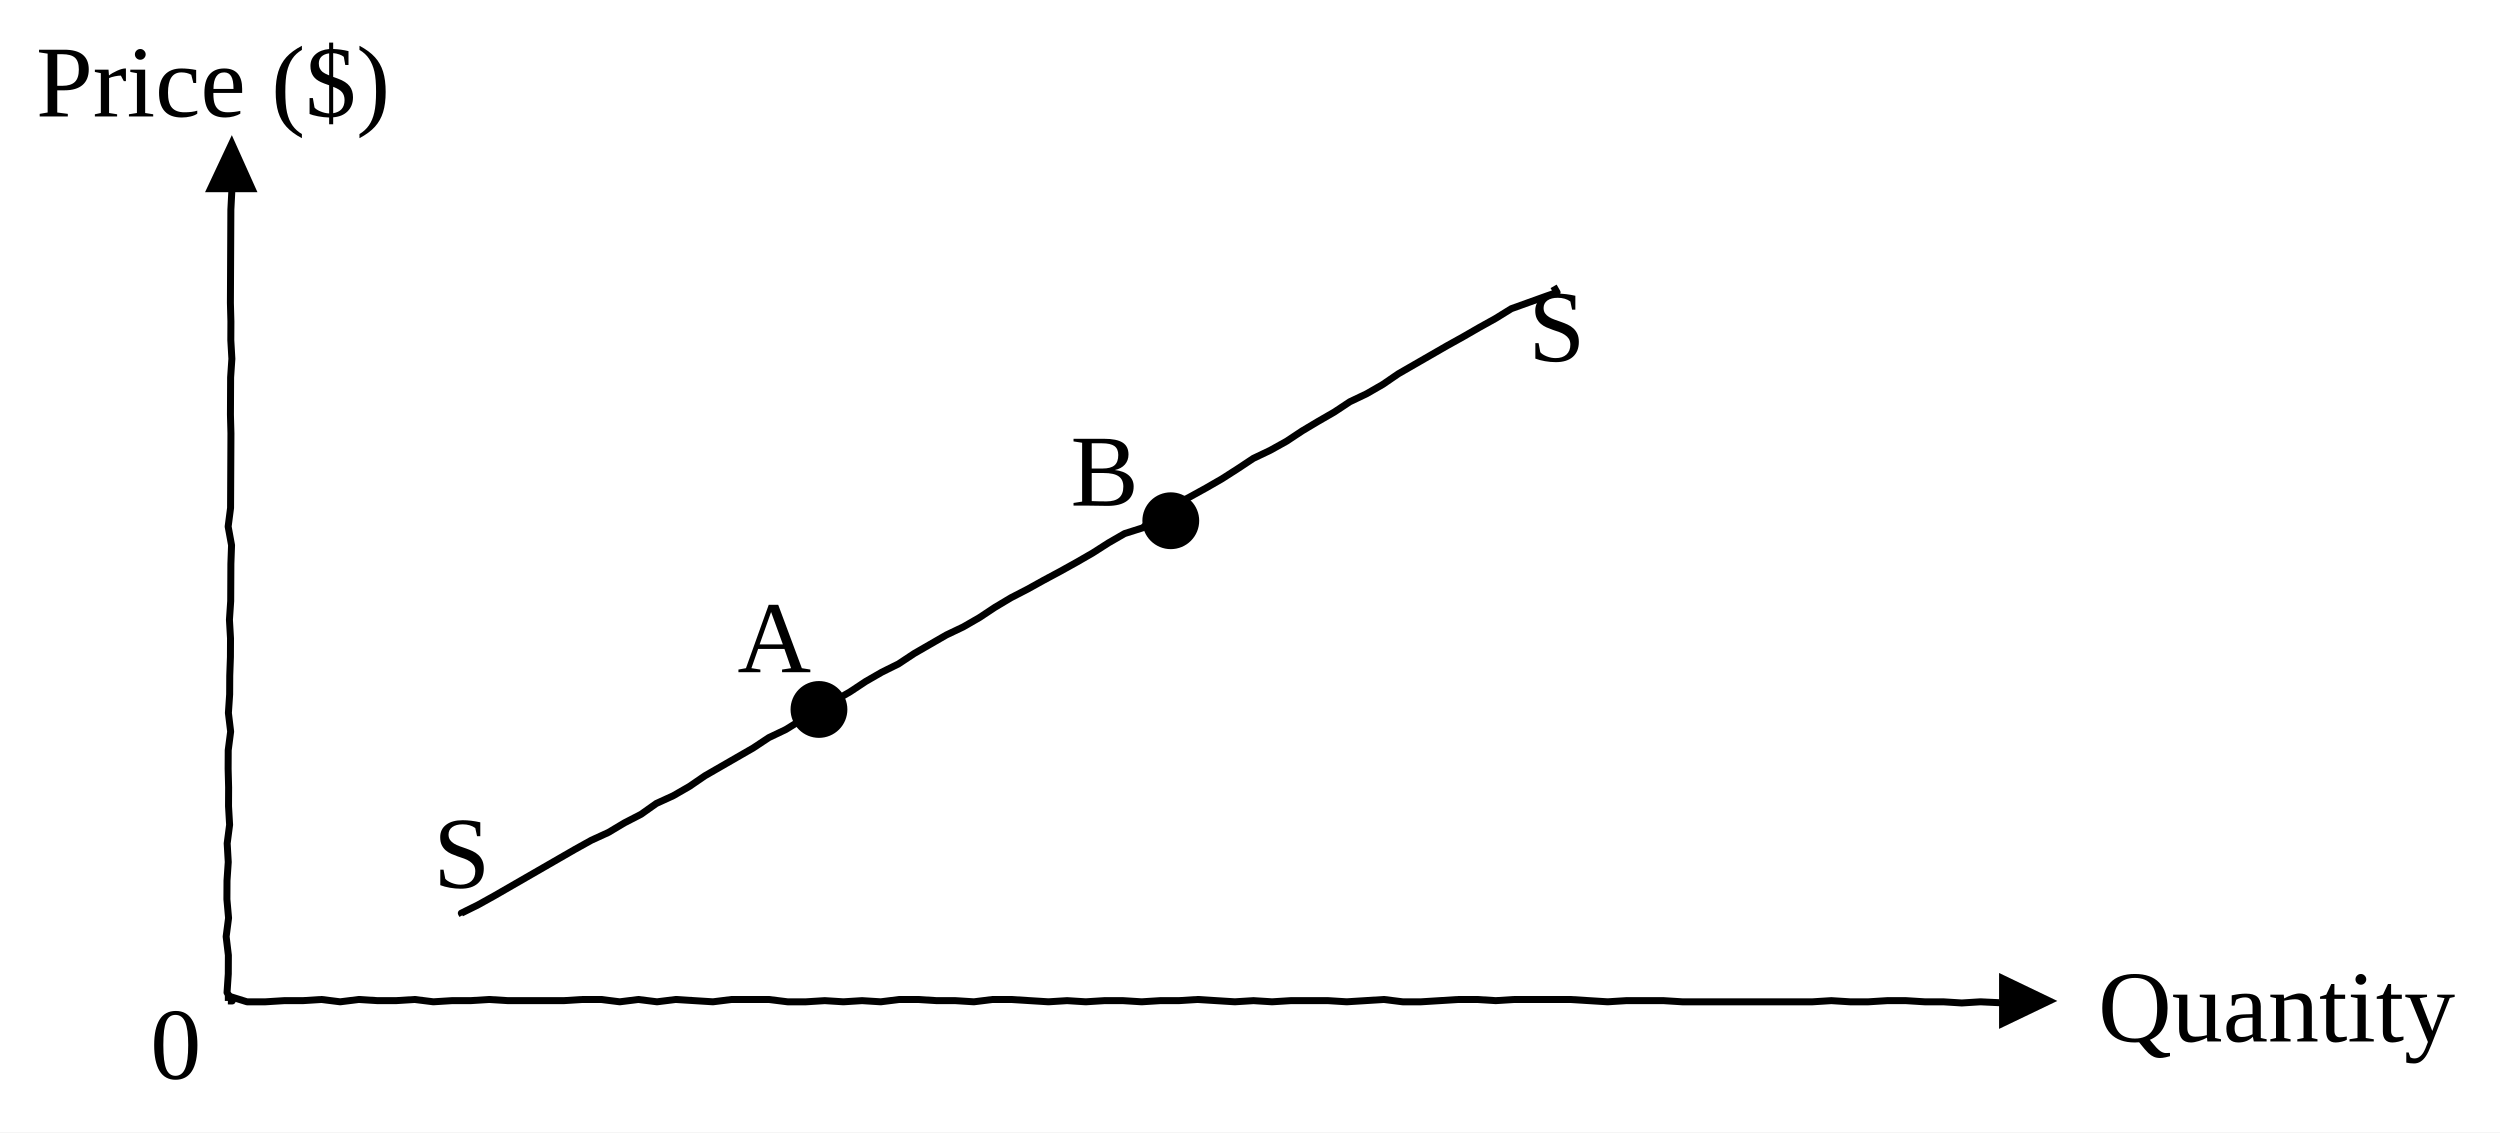
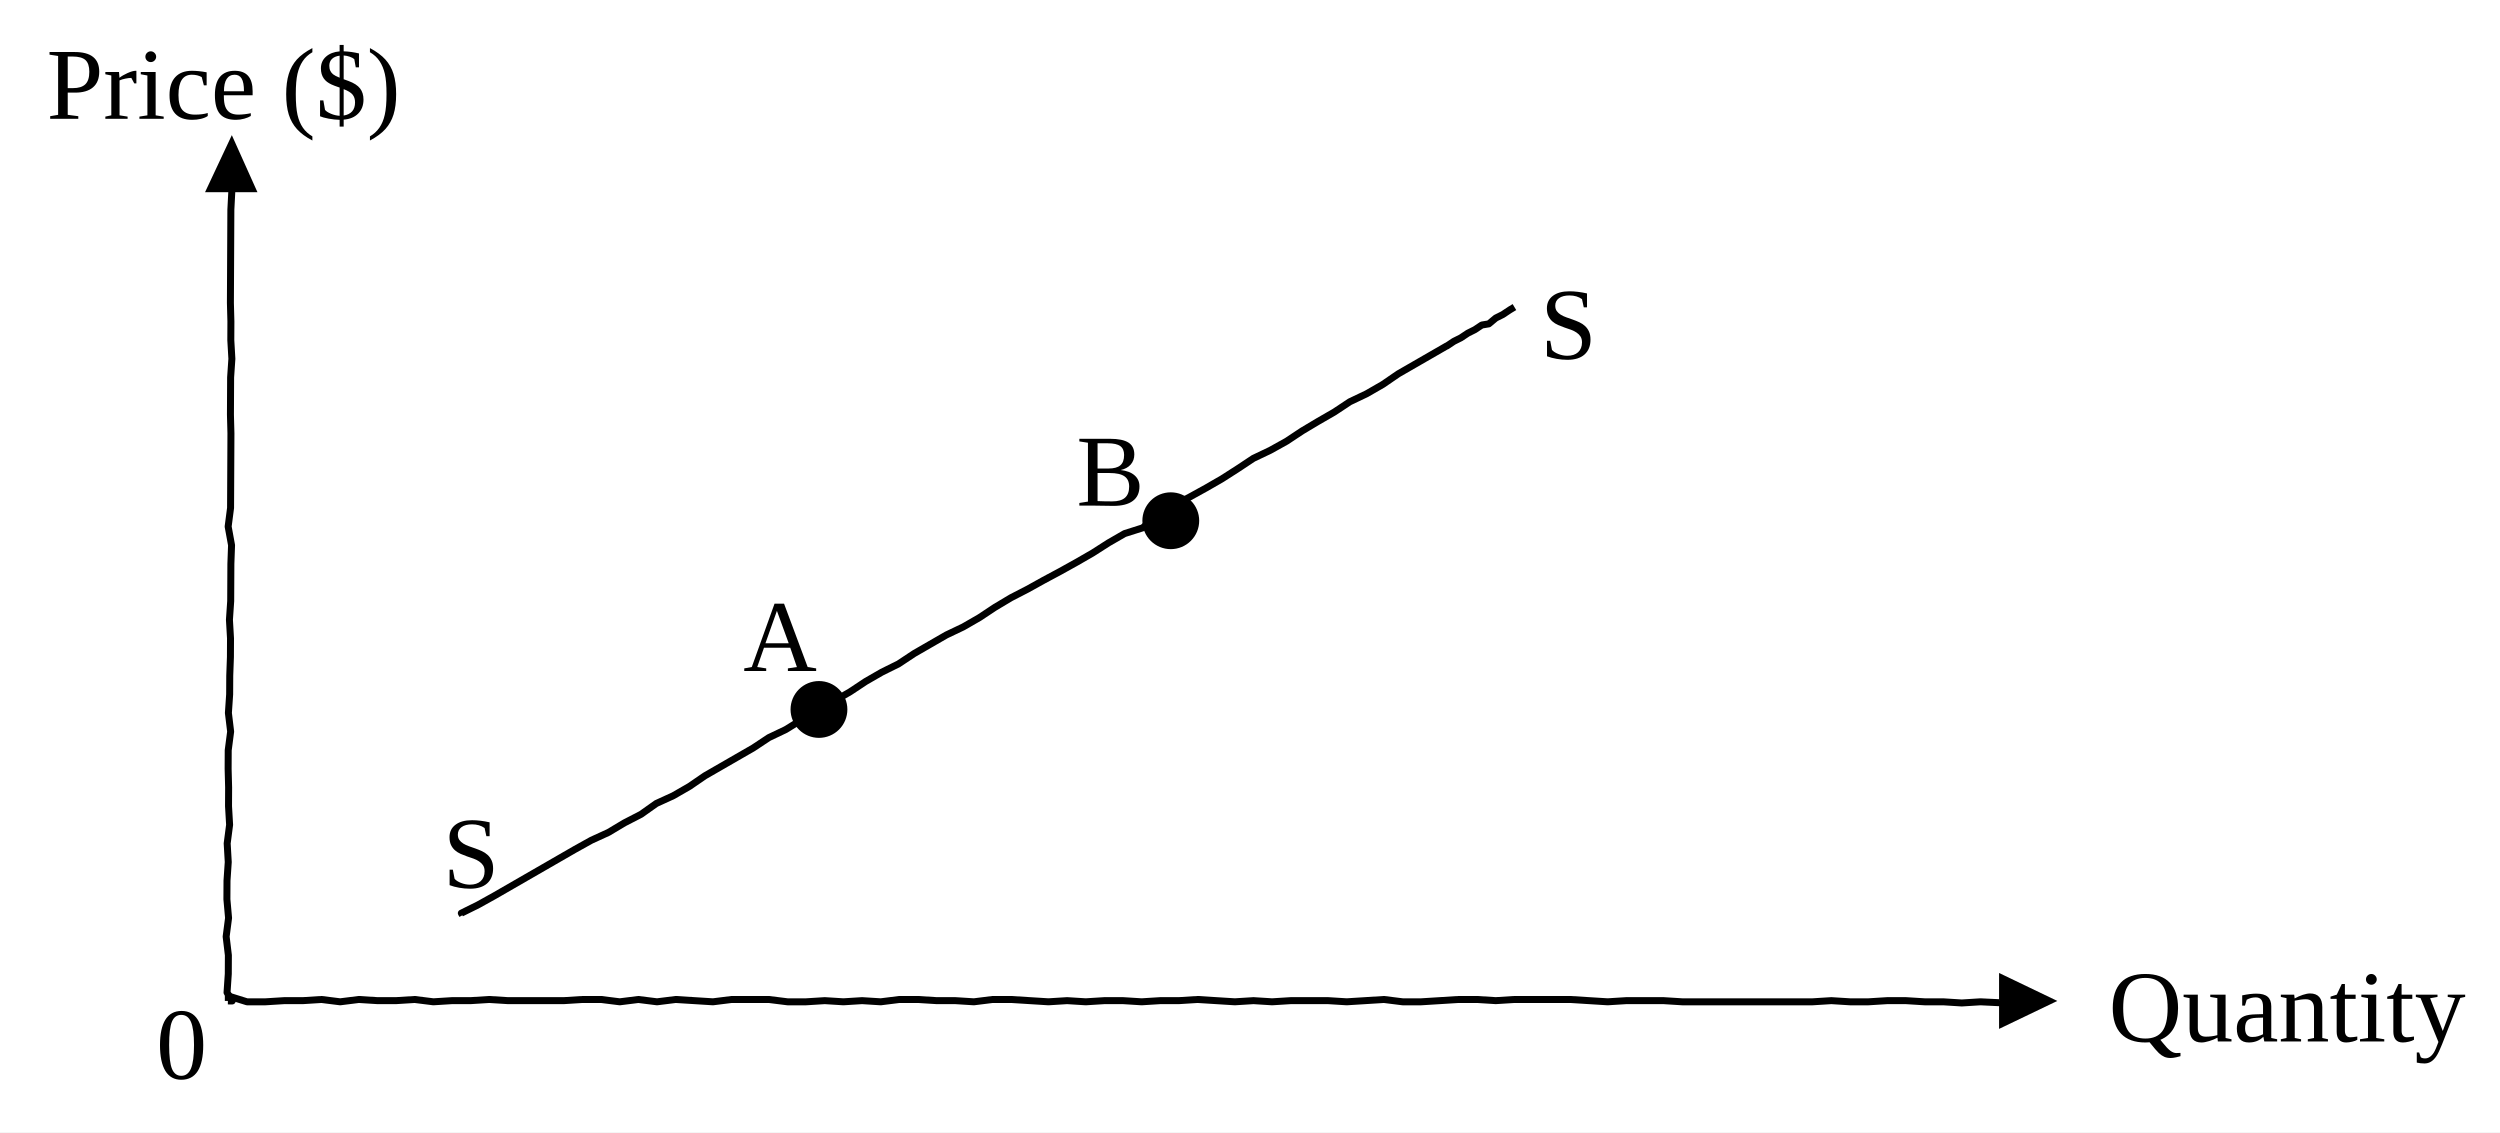
<svg xmlns="http://www.w3.org/2000/svg" xmlns:xlink="http://www.w3.org/1999/xlink" width="772.56pt" height="349.92pt" viewBox="0 0 772.56 349.92" version="1.1">
  <defs>
    <style type="text/css">*{stroke-linejoin: round; stroke-linecap: butt}</style>
  </defs>
  <g id="figure_1">
    <g id="patch_1">
      <path d="M 0 349.92  L 772.56 349.92  L 772.56 0  L 0 0  z " style="fill: #ffffff" />
    </g>
    <g id="axes_1">
      <g id="line2d_1">
        <path d="M 71.64 59.04  L 71.342 64.799  L 71.314 70.559  L 71.285 76.318  L 71.257 82.078  L 71.229 87.838  L 71.201 93.598  L 71.353 99.359  L 71.325 105.119  L 71.656 110.881  L 71.268 116.639  L 71.24 122.399  L 71.212 128.159  L 71.364 133.92  L 71.336 139.679  L 71.307 145.439  L 71.279 151.199  L 71.251 156.959  L 70.503 162.716  L 71.555 168.481  L 71.347 174.24  L 71.318 180  L 71.29 185.76  L 70.902 191.518  L 71.234 197.28  L 71.206 203.04  L 70.998 208.799  L 70.969 214.559  L 70.581 220.317  L 71.273 226.08  L 70.525 231.837  L 70.497 237.597  L 70.649 243.357  L 70.62 249.117  L 70.952 254.879  L 70.204 260.635  L 70.536 266.397  L 70.148 272.155  L 70.12 277.915  L 70.631 283.678  L 69.883 289.434  L 70.575 295.198  L 70.547 300.958  L 70.159 306.716  L 71.766 309.319  L 70.416 309.312  " clip-path="url(#p2b051910e4)" style="fill: none; stroke: #000000; stroke-width: 2.16" />
      </g>
      <g id="line2d_2">
        <path d="M 70.56 309.312  L 70.56 307.782  L 76.32 309.582  L 82.08 309.582  L 87.84 309.222  L 93.6 309.222  L 99.36 308.862  L 105.12 309.582  L 110.88 308.862  L 116.64 309.222  L 122.4 309.222  L 128.16 308.862  L 133.92 309.582  L 139.68 309.222  L 145.44 309.222  L 151.2 308.862  L 156.96 309.222  L 162.72 309.222  L 168.48 309.222  L 174.24 309.222  L 180 308.862  L 185.76 308.862  L 191.52 309.582  L 197.28 308.862  L 203.04 309.582  L 208.8 308.862  L 214.56 309.222  L 220.32 309.582  L 226.08 308.862  L 231.84 308.862  L 237.6 308.862  L 243.36 309.582  L 249.12 309.582  L 254.88 309.222  L 260.64 309.582  L 266.4 309.222  L 272.16 309.582  L 277.92 308.862  L 283.68 308.862  L 289.44 309.222  L 295.2 309.222  L 300.96 309.582  L 306.72 308.862  L 312.48 308.862  L 318.24 309.222  L 324 309.582  L 329.76 309.222  L 335.52 309.582  L 341.28 309.222  L 347.04 309.222  L 352.8 309.582  L 358.56 309.222  L 364.32 309.222  L 370.08 308.862  L 375.84 309.222  L 381.6 309.582  L 387.36 309.222  L 393.12 309.582  L 398.88 309.222  L 404.64 309.222  L 410.4 309.222  L 416.16 309.582  L 421.92 309.222  L 427.68 308.862  L 433.44 309.582  L 439.2 309.582  L 444.96 309.222  L 450.72 308.862  L 456.48 308.862  L 462.24 309.222  L 468 308.862  L 473.76 308.862  L 479.52 308.862  L 485.28 308.862  L 491.04 309.222  L 496.8 309.582  L 502.56 309.222  L 508.32 309.222  L 514.08 309.222  L 519.84 309.582  L 525.6 309.582  L 531.36 309.582  L 537.12 309.582  L 542.88 309.582  L 548.64 309.582  L 554.4 309.582  L 560.16 309.582  L 565.92 309.222  L 571.68 309.582  L 577.44 309.582  L 583.2 309.222  L 588.96 309.222  L 594.72 309.582  L 600.48 309.582  L 606.24 309.942  L 612 309.582  L 617.76 309.857  L 617.76 309.312  " clip-path="url(#p2b051910e4)" style="fill: none; stroke: #000000; stroke-width: 2.16" />
      </g>
      <g id="patch_2">
        <path d="M 71.64 41.76  L 63.36 59.4  L 79.56 59.4  z " clip-path="url(#p2b051910e4)" />
      </g>
      <g id="patch_3">
        <path d="M 635.76 309.312  L 617.76 300.672  L 617.76 317.952  z " clip-path="url(#p2b051910e4)" />
      </g>
      <g id="line2d_3">
-         <path d="M 142.92 282.816  L 142.56 282.192  L 147.731 279.628  L 152.766 276.83  L 157.757 273.953  L 162.747 271.077  L 167.738 268.201  L 172.728 265.325  L 177.719 262.449  L 182.754 259.65  L 188.014 257.242  L 192.96 254.288  L 198.085 251.645  L 202.806 248.301  L 208.066 245.893  L 213.056 243.017  L 217.822 239.751  L 222.813 236.874  L 227.803 233.998  L 232.794 231.122  L 237.604 227.934  L 242.82 225.448  L 247.72 222.415  L 252.711 219.539  L 257.701 216.663  L 262.692 213.787  L 267.502 210.599  L 272.493 207.722  L 277.663 205.158  L 282.474 201.97  L 287.464 199.094  L 292.455 196.218  L 297.67 193.731  L 302.661 190.855  L 307.471 187.667  L 312.417 184.713  L 317.542 182.07  L 322.578 179.272  L 327.658 176.552  L 332.693 173.754  L 337.684 170.877  L 342.54 167.767  L 347.53 164.891  L 353.15 163.107  L 357.511 159.139  L 362.501 156.262  L 367.619 153.606  L 372.662 150.822  L 377.653 147.946  L 382.508 144.836  L 387.319 141.647  L 392.534 139.161  L 397.57 136.363  L 402.38 133.175  L 407.326 130.221  L 412.316 127.344  L 417.127 124.156  L 422.342 121.67  L 427.333 118.794  L 432.099 115.528  L 437.089 112.651  L 442.08 109.775  L 447.07 106.899  L 452.106 104.101  L 457.096 101.224  L 462.131 98.426  L 467.032 95.394  L 478.047 91.435  L 481.175 90.359  L 480.096 88.488  " clip-path="url(#p2b051910e4)" style="fill: none; stroke: #000000; stroke-width: 2.16" />
+         <path d="M 142.92 282.816  L 142.56 282.192  L 147.731 279.628  L 152.766 276.83  L 157.757 273.953  L 162.747 271.077  L 167.738 268.201  L 172.728 265.325  L 177.719 262.449  L 182.754 259.65  L 188.014 257.242  L 192.96 254.288  L 198.085 251.645  L 202.806 248.301  L 208.066 245.893  L 213.056 243.017  L 217.822 239.751  L 222.813 236.874  L 227.803 233.998  L 232.794 231.122  L 237.604 227.934  L 242.82 225.448  L 247.72 222.415  L 252.711 219.539  L 257.701 216.663  L 262.692 213.787  L 267.502 210.599  L 272.493 207.722  L 277.663 205.158  L 282.474 201.97  L 287.464 199.094  L 292.455 196.218  L 297.67 193.731  L 302.661 190.855  L 307.471 187.667  L 312.417 184.713  L 317.542 182.07  L 322.578 179.272  L 327.658 176.552  L 332.693 173.754  L 337.684 170.877  L 342.54 167.767  L 347.53 164.891  L 353.15 163.107  L 357.511 159.139  L 362.501 156.262  L 367.619 153.606  L 372.662 150.822  L 377.653 147.946  L 382.508 144.836  L 387.319 141.647  L 392.534 139.161  L 397.57 136.363  L 402.38 133.175  L 407.326 130.221  L 412.316 127.344  L 417.127 124.156  L 422.342 121.67  L 427.333 118.794  L 432.099 115.528  L 437.089 112.651  L 442.08 109.775  L 447.07 106.899  L 447.12 106.92  L 449.28 105.48  L 451.44 104.4  L 453.6 102.96  L 455.76 101.88  L 457.92 100.44  L 460.08 100.08  L 462.24 98.28  L 464.4 97.2  L 466.56 95.76  L 468 94.896  " clip-path="url(#p2b051910e4)" style="fill: none; stroke: #000000; stroke-width: 2.16" />
      </g>
      <g id="line2d_4">
        <path d="M 253.08 219.24  " clip-path="url(#p2b051910e4)" style="fill: none; stroke: #000000; stroke-width: 1.5; stroke-linecap: square" />
        <defs>
          <path id="mdca63d9000" d="M 0 8.28  C 2.196 8.28 4.302 7.408 5.855 5.855  C 7.408 4.302 8.28 2.196 8.28 0  C 8.28 -2.196 7.408 -4.302 5.855 -5.855  C 4.302 -7.408 2.196 -8.28 0 -8.28  C -2.196 -8.28 -4.302 -7.408 -5.855 -5.855  C -7.408 -4.302 -8.28 -2.196 -8.28 0  C -8.28 2.196 -7.408 4.302 -5.855 5.855  C -4.302 7.408 -2.196 8.28 0 8.28  z " style="stroke: #000000" />
        </defs>
        <g clip-path="url(#p2b051910e4)">
          <use xlink:href="#mdca63d9000" x="253.08" y="219.24" style="stroke: #000000" />
        </g>
      </g>
      <g id="line2d_5">
        <path d="M 361.8 160.92  " clip-path="url(#p2b051910e4)" style="fill: none; stroke: #000000; stroke-width: 1.5; stroke-linecap: square" />
        <g clip-path="url(#p2b051910e4)">
          <use xlink:href="#mdca63d9000" x="361.8" y="160.92" style="stroke: #000000" />
        </g>
      </g>
      <g id="text_1">
-         <text style="font-size: 31.522px; font-family: 'Times New Roman'; text-anchor: start" x="11.16" y="36" transform="rotate(-0 11.16 36)">Price ($)</text>
+         <text style="font-size: 31.522px; font-family: 'Times New Roman'; text-anchor: start" x="14.4" y="36.72" transform="rotate(-0 14.4 36.72)">Price ($)</text>
      </g>
      <g id="text_2">
-         <text style="font-size: 31.522px; font-family: 'Times New Roman'; text-anchor: start" x="472.32" y="111.6" transform="rotate(-0 472.32 111.6)">S</text>
+         <text style="font-size: 31.522px; font-family: 'Times New Roman'; text-anchor: start" x="475.92" y="110.88" transform="rotate(-0 475.92 110.88)">S</text>
      </g>
      <g id="text_3">
-         <text style="font-size: 31.522px; font-family: 'Times New Roman'; text-anchor: start" x="330.84" y="156.24" transform="rotate(-0 330.84 156.24)">B</text>
+         <text style="font-size: 31.522px; font-family: 'Times New Roman'; text-anchor: start" x="332.64" y="156.24" transform="rotate(-0 332.64 156.24)">B</text>
      </g>
      <g id="text_4">
-         <text style="font-size: 31.522px; font-family: 'Times New Roman'; text-anchor: start" x="227.88" y="207.72" transform="rotate(-0 227.88 207.72)">A</text>
+         <text style="font-size: 31.522px; font-family: 'Times New Roman'; text-anchor: start" x="229.68" y="207.36" transform="rotate(-0 229.68 207.36)">A</text>
      </g>
      <g id="text_5">
-         <text style="font-size: 31.522px; font-family: 'Times New Roman'; text-anchor: start" x="133.92" y="274.32" transform="rotate(-0 133.92 274.32)">S</text>
+         <text style="font-size: 31.522px; font-family: 'Times New Roman'; text-anchor: start" x="136.8" y="274.32" transform="rotate(-0 136.8 274.32)">S</text>
      </g>
      <g id="text_6">
-         <text style="font-size: 31.522px; font-family: 'Times New Roman'; text-anchor: start" x="648.36" y="321.84" transform="rotate(-0 648.36 321.84)">Quantity</text>
+         <text style="font-size: 31.522px; font-family: 'Times New Roman'; text-anchor: start" x="651.6" y="321.84" transform="rotate(-0 651.6 321.84)">Quantity</text>
      </g>
      <g id="text_7">
-         <text style="font-size: 31.522px; font-family: 'Times New Roman'; text-anchor: start" x="46.44" y="333.36" transform="rotate(-0 46.44 333.36)">0</text>
+         <text style="font-size: 31.522px; font-family: 'Times New Roman'; text-anchor: start" x="48.24" y="333.36" transform="rotate(-0 48.24 333.36)">0</text>
      </g>
    </g>
  </g>
  <defs>
    <clipPath id="p2b051910e4">
      <rect x="4.32" y="4.32" width="763.92" height="341.28" />
    </clipPath>
  </defs>
</svg>
